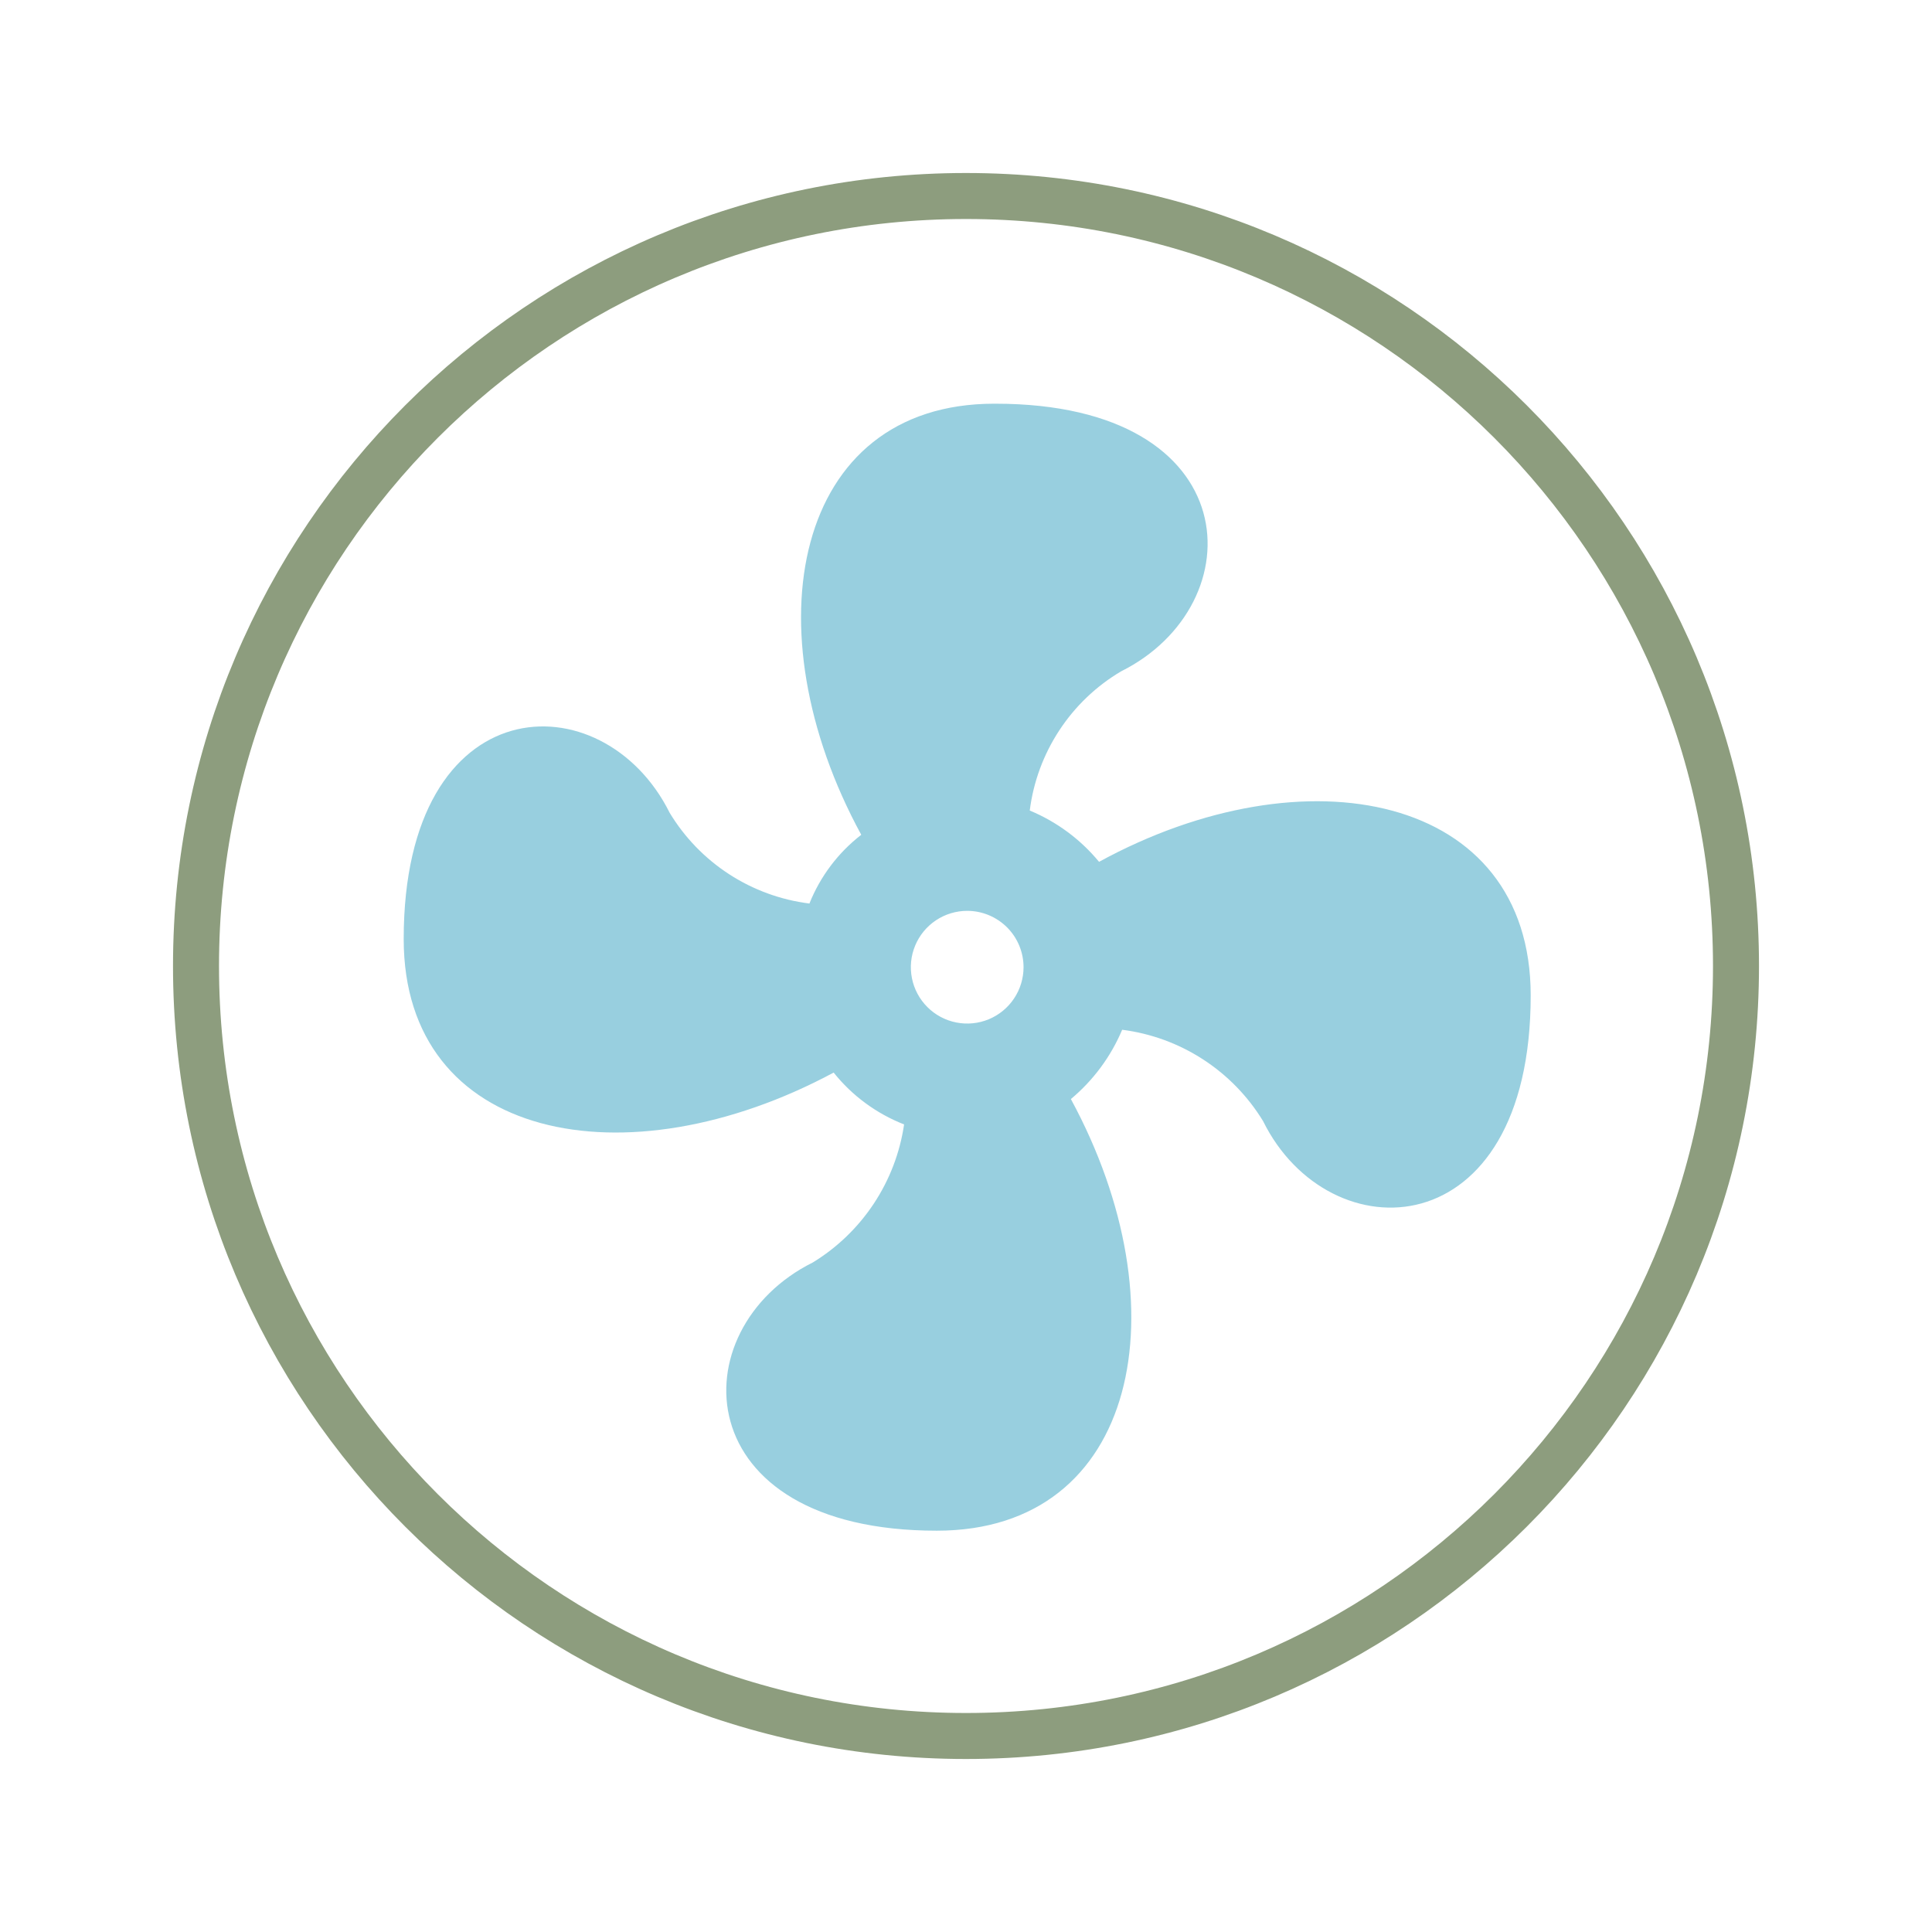
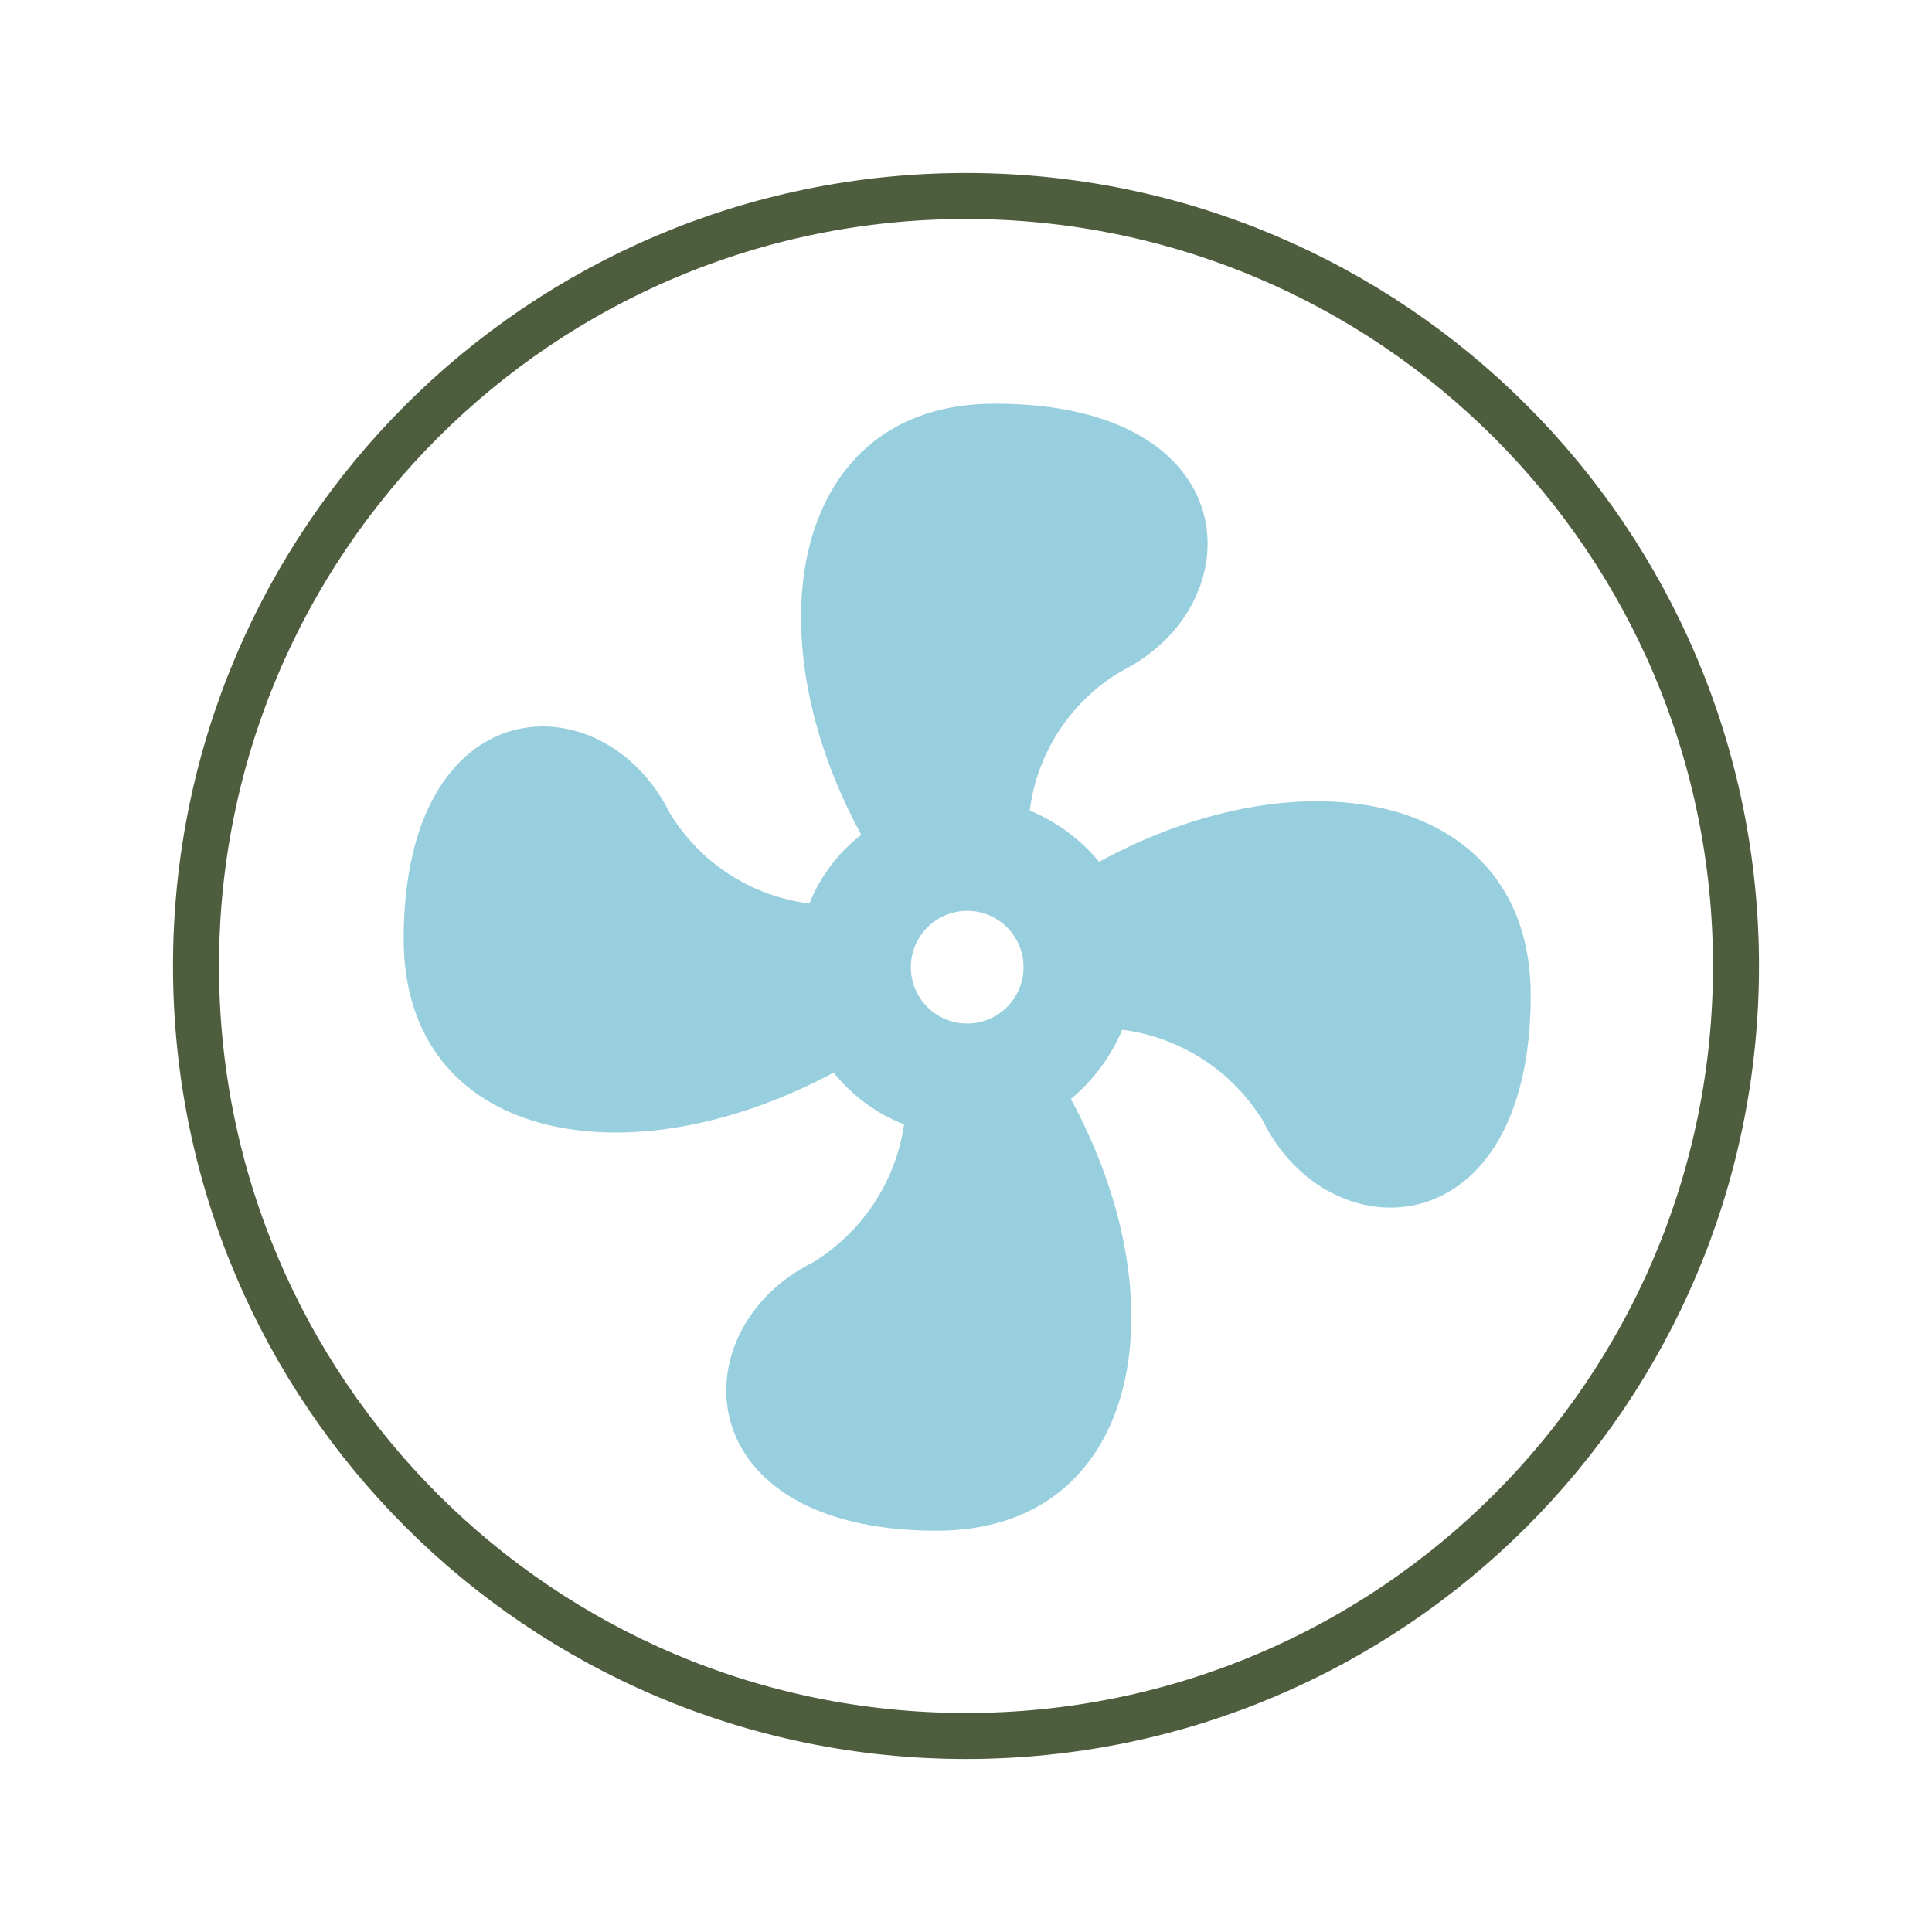
<svg xmlns="http://www.w3.org/2000/svg" width="84" height="84" viewBox="0 0 84 84" fill="none">
  <path d="M42.052 39.602C41.568 39.602 41.094 39.746 40.691 40.015C40.288 40.284 39.974 40.667 39.789 41.114C39.603 41.562 39.555 42.055 39.649 42.53C39.744 43.006 39.977 43.442 40.32 43.785C40.662 44.127 41.099 44.361 41.574 44.455C42.049 44.55 42.542 44.501 42.99 44.316C43.438 44.13 43.82 43.816 44.089 43.413C44.358 43.011 44.502 42.537 44.502 42.052C44.502 41.403 44.244 40.779 43.785 40.32C43.325 39.861 42.702 39.602 42.052 39.602ZM43.277 17.552C54.302 17.552 54.547 26.299 48.741 29.19C47.662 29.829 46.743 30.707 46.056 31.756C45.368 32.805 44.928 33.997 44.772 35.241C45.943 35.727 46.978 36.493 47.785 37.471C56.752 32.571 66.552 34.506 66.552 43.277C66.552 54.302 57.781 54.547 54.915 48.741C54.256 47.662 53.364 46.746 52.304 46.059C51.244 45.372 50.043 44.932 48.79 44.772C48.298 45.94 47.533 46.973 46.56 47.785C51.46 56.826 49.5 66.552 40.729 66.552C29.802 66.552 29.533 57.781 35.339 54.89C36.4 54.242 37.306 53.368 37.992 52.331C38.678 51.294 39.128 50.118 39.308 48.888C38.107 48.418 37.051 47.641 36.246 46.634C27.205 51.485 17.552 49.574 17.552 40.827C17.552 29.802 26.225 29.533 29.116 35.339C29.765 36.413 30.649 37.326 31.701 38.009C32.754 38.692 33.947 39.128 35.192 39.284C35.664 38.105 36.442 37.072 37.446 36.295C32.571 27.352 34.506 17.552 43.228 17.552H43.277Z" fill="#32A1C0" fill-opacity="0.5" />
-   <circle cx="42" cy="42" r="33.478" stroke="#8D9D7E" stroke-width="2" />
+   <circle cx="42" cy="42" r="33.478" stroke="#4D5D3E" stroke-width="2" />
</svg>
